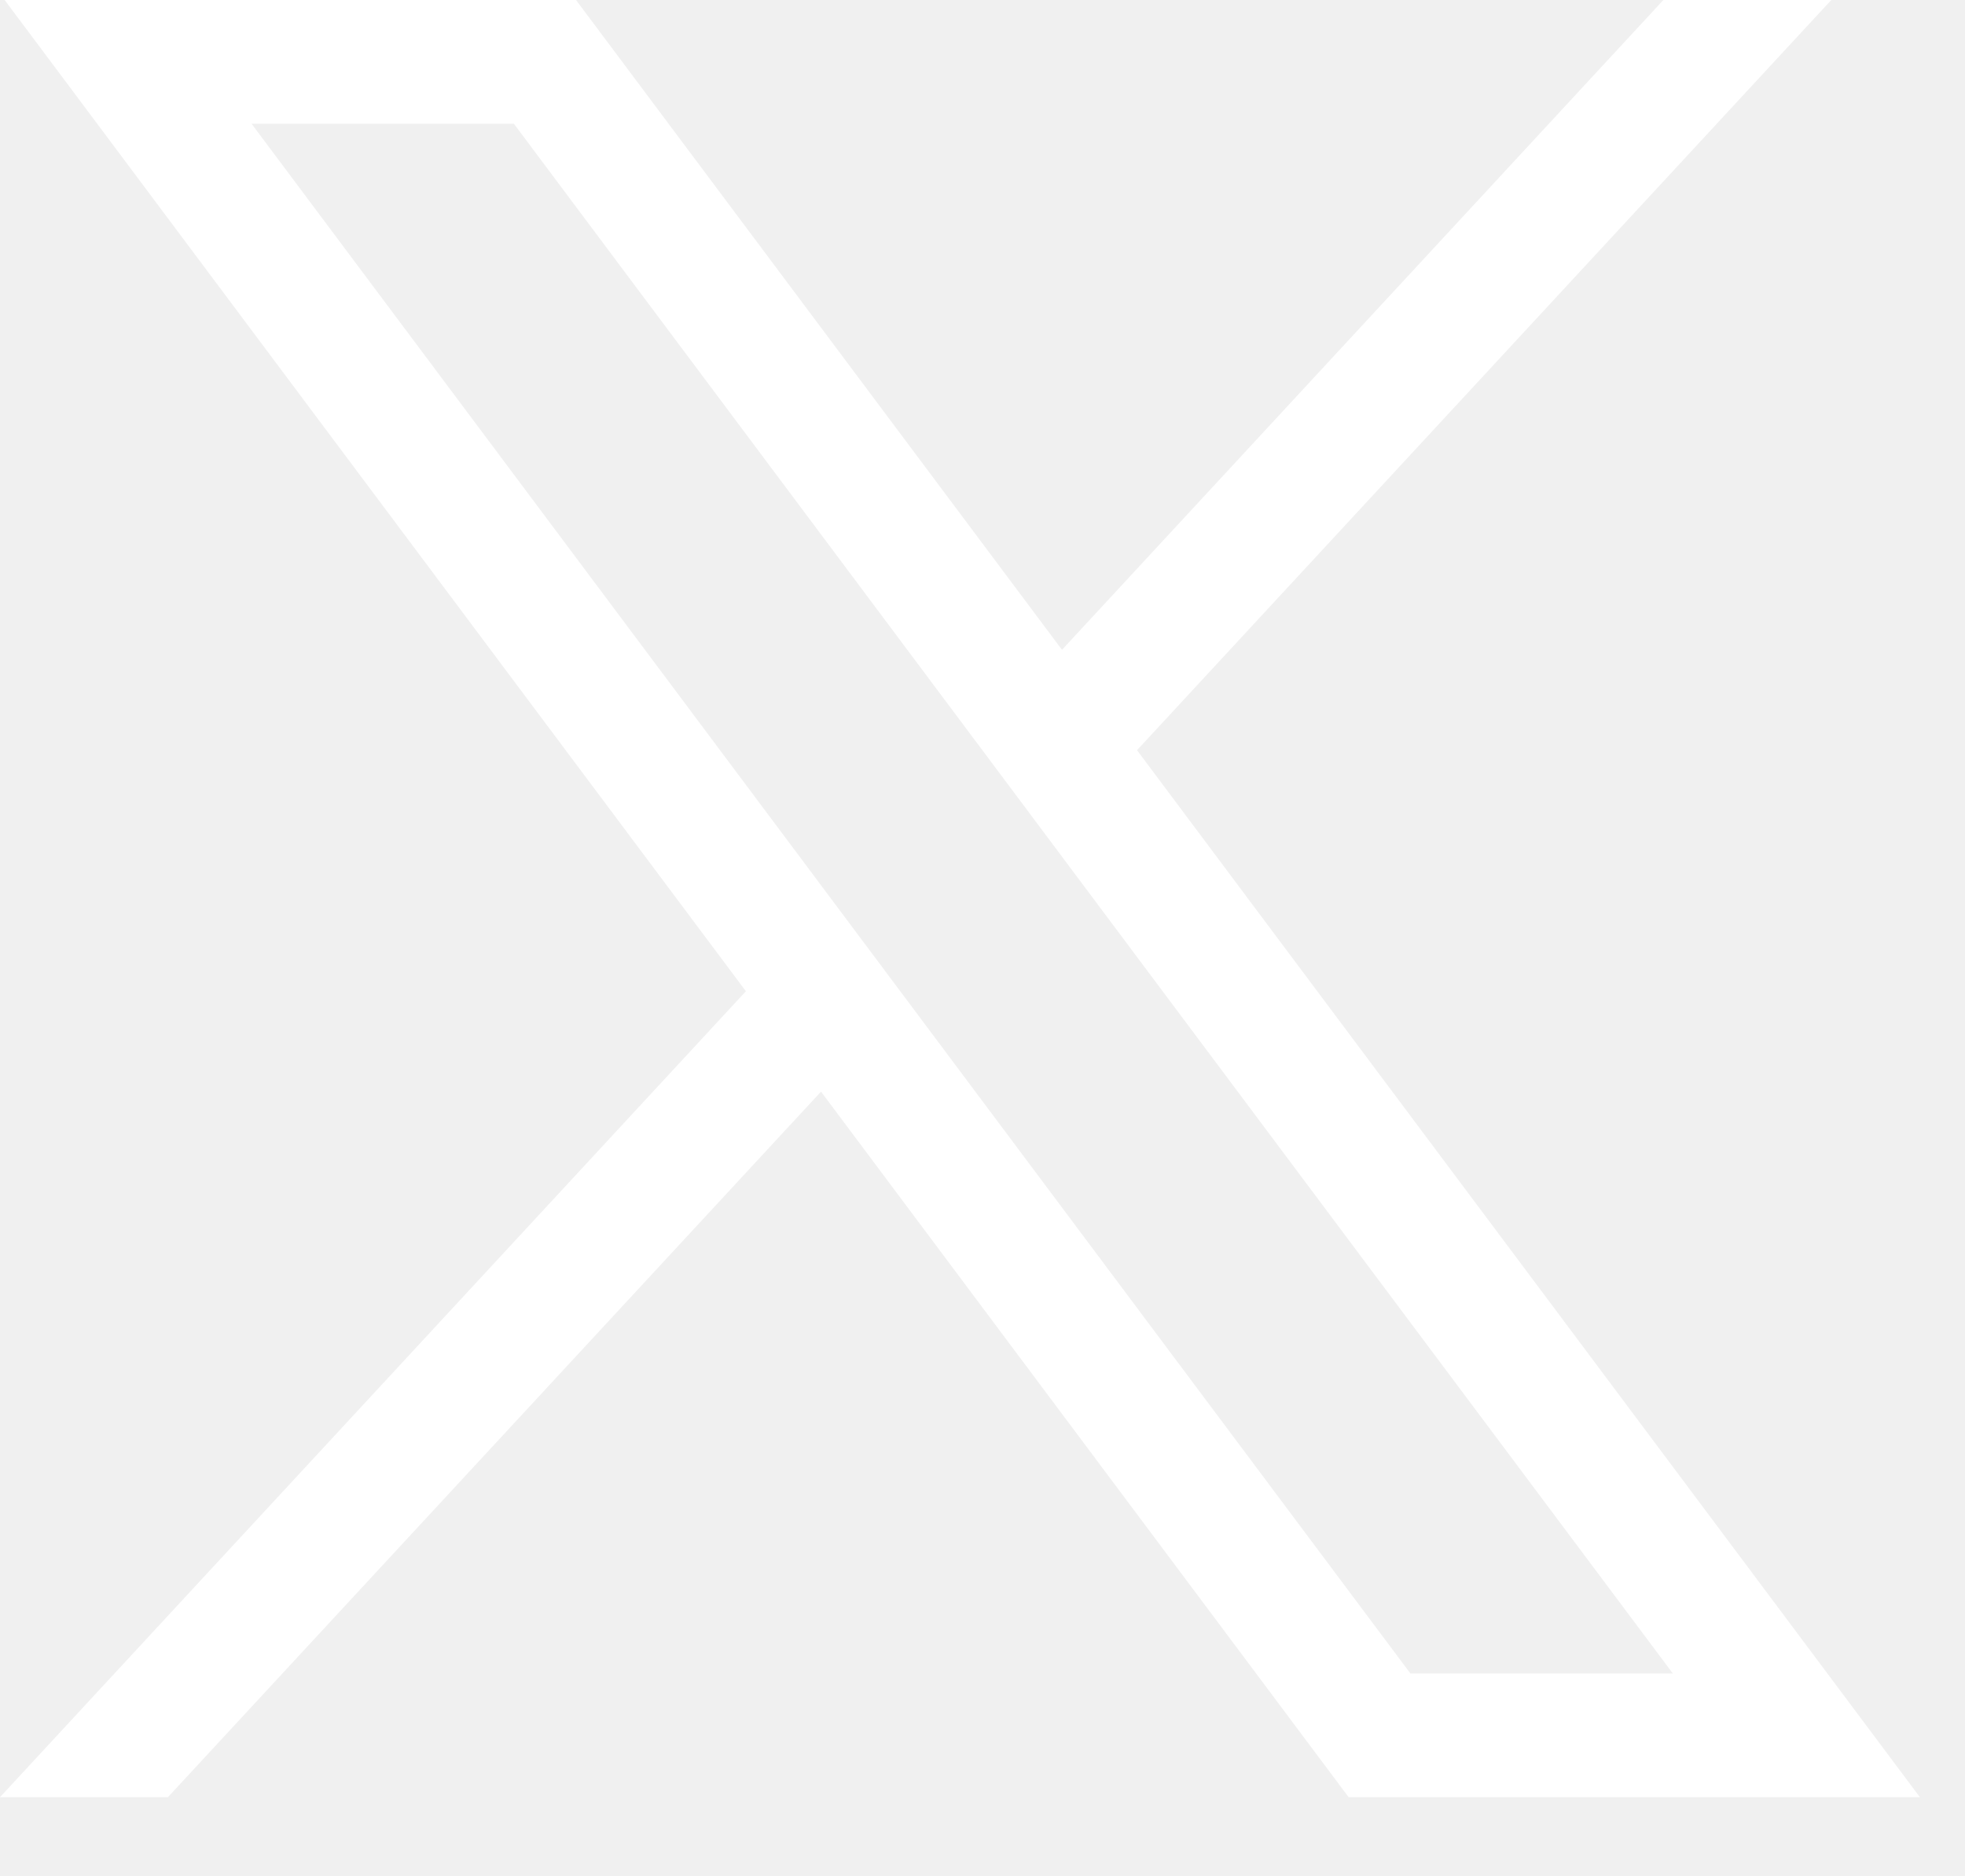
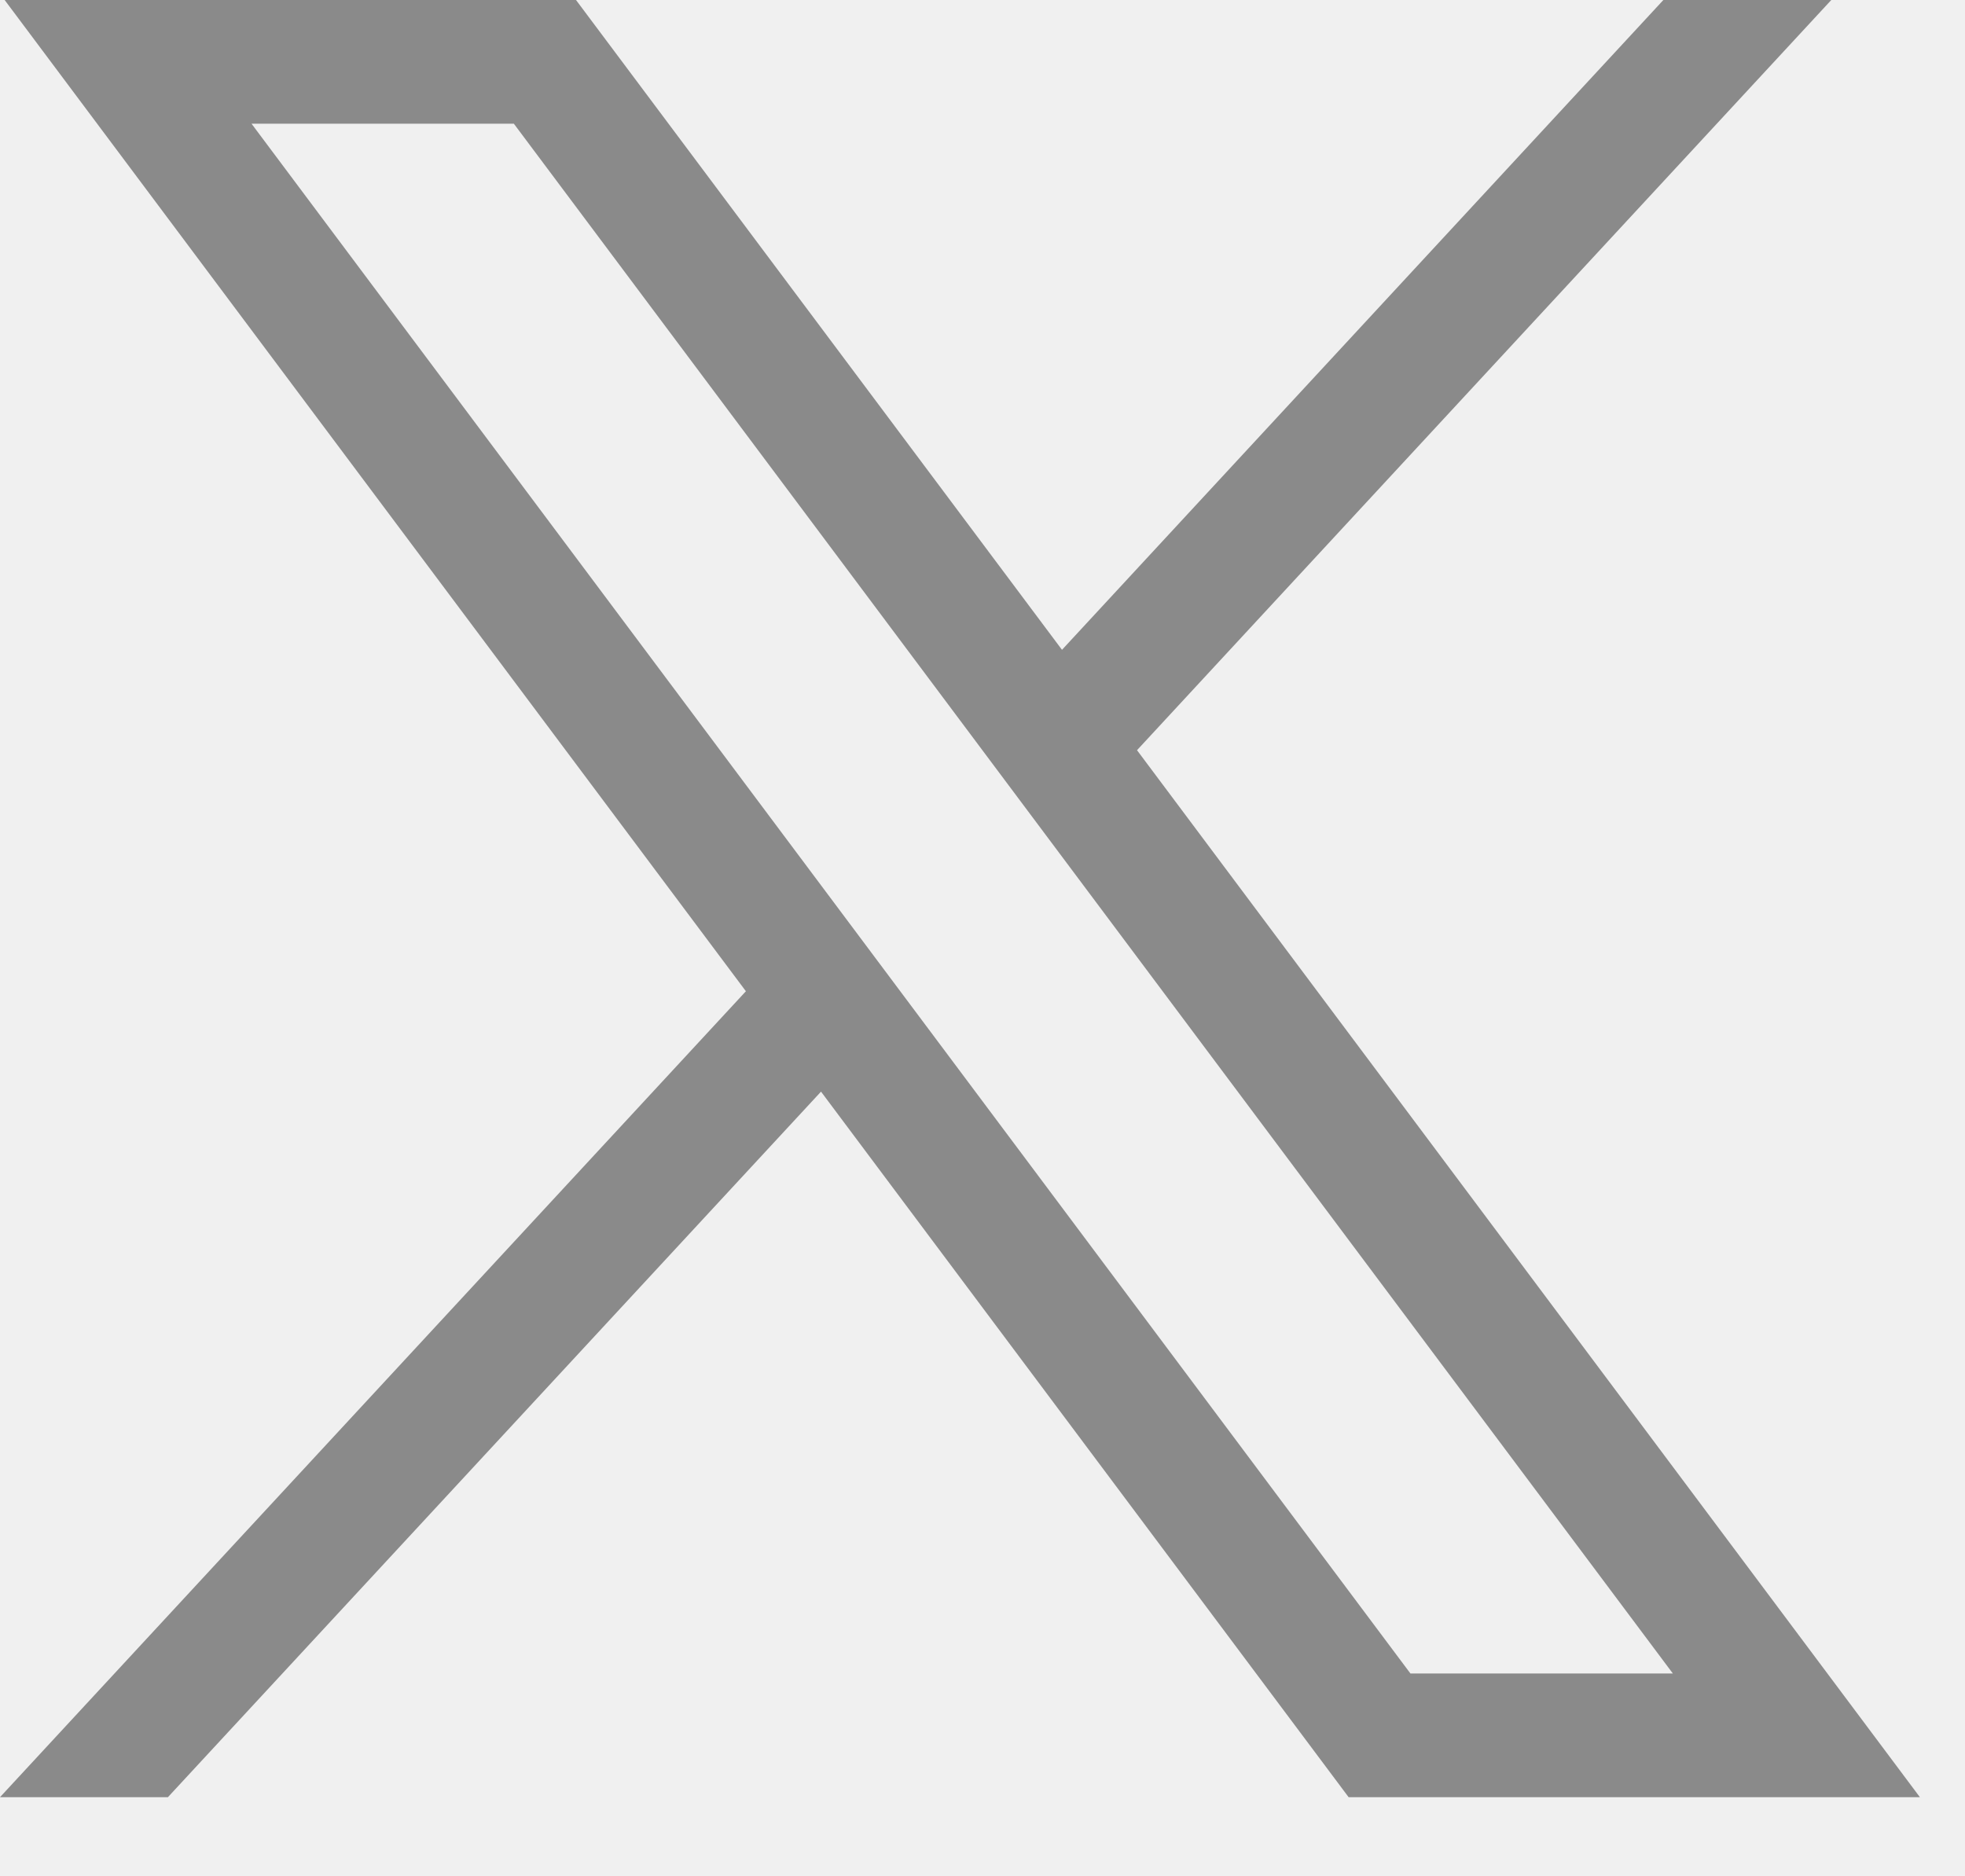
<svg xmlns="http://www.w3.org/2000/svg" width="22" height="21" viewBox="0 0 22 21" fill="none">
-   <path d="M0.052 0L8.351 11.099L0 20.123H1.88L9.192 12.223L15.099 20.123H21.495L12.73 8.4L20.503 0H18.623L11.89 7.276L6.449 0H0.053H0.052ZM2.816 1.385H5.753L18.729 18.738H15.791L2.816 1.385Z" fill="white" />
+   <path d="M0.052 0L8.351 11.099L0 20.123H1.88L9.192 12.223L15.099 20.123H21.495L12.73 8.4L20.503 0H18.623L11.89 7.276L6.449 0H0.053H0.052ZM2.816 1.385H5.753L18.729 18.738H15.791L2.816 1.385Z" fill="#8A8A8A" />
</svg>
